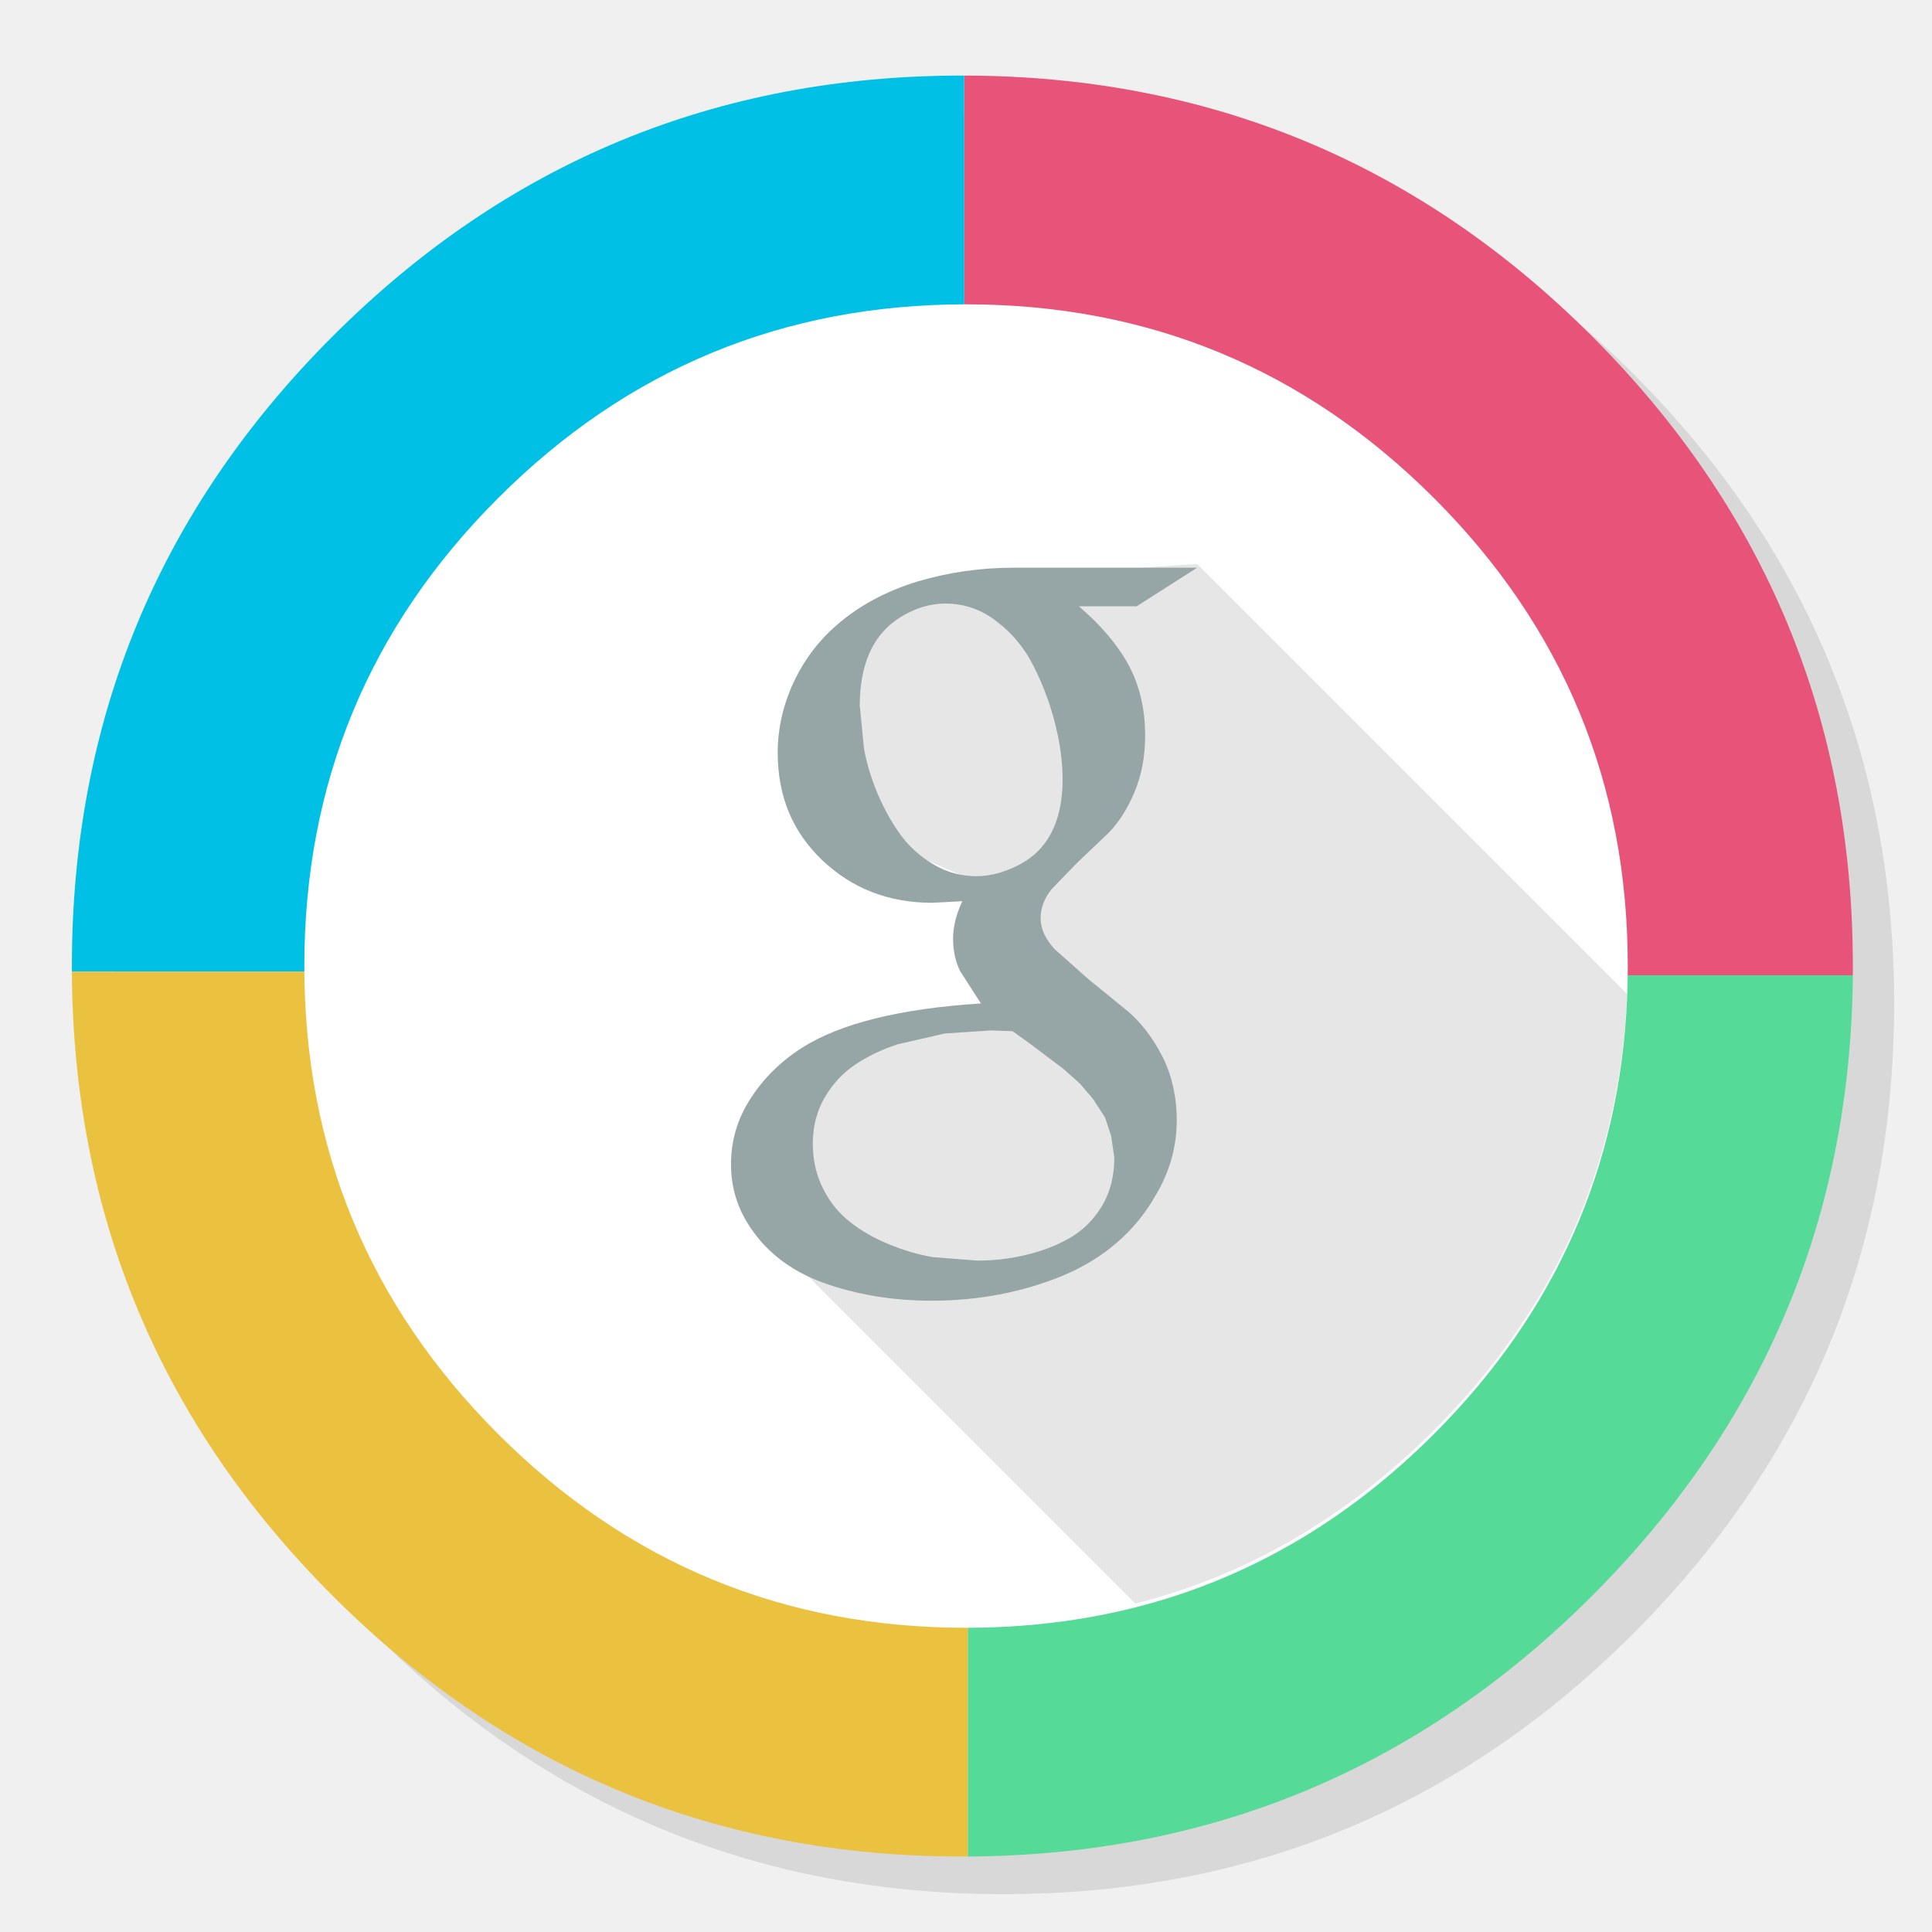
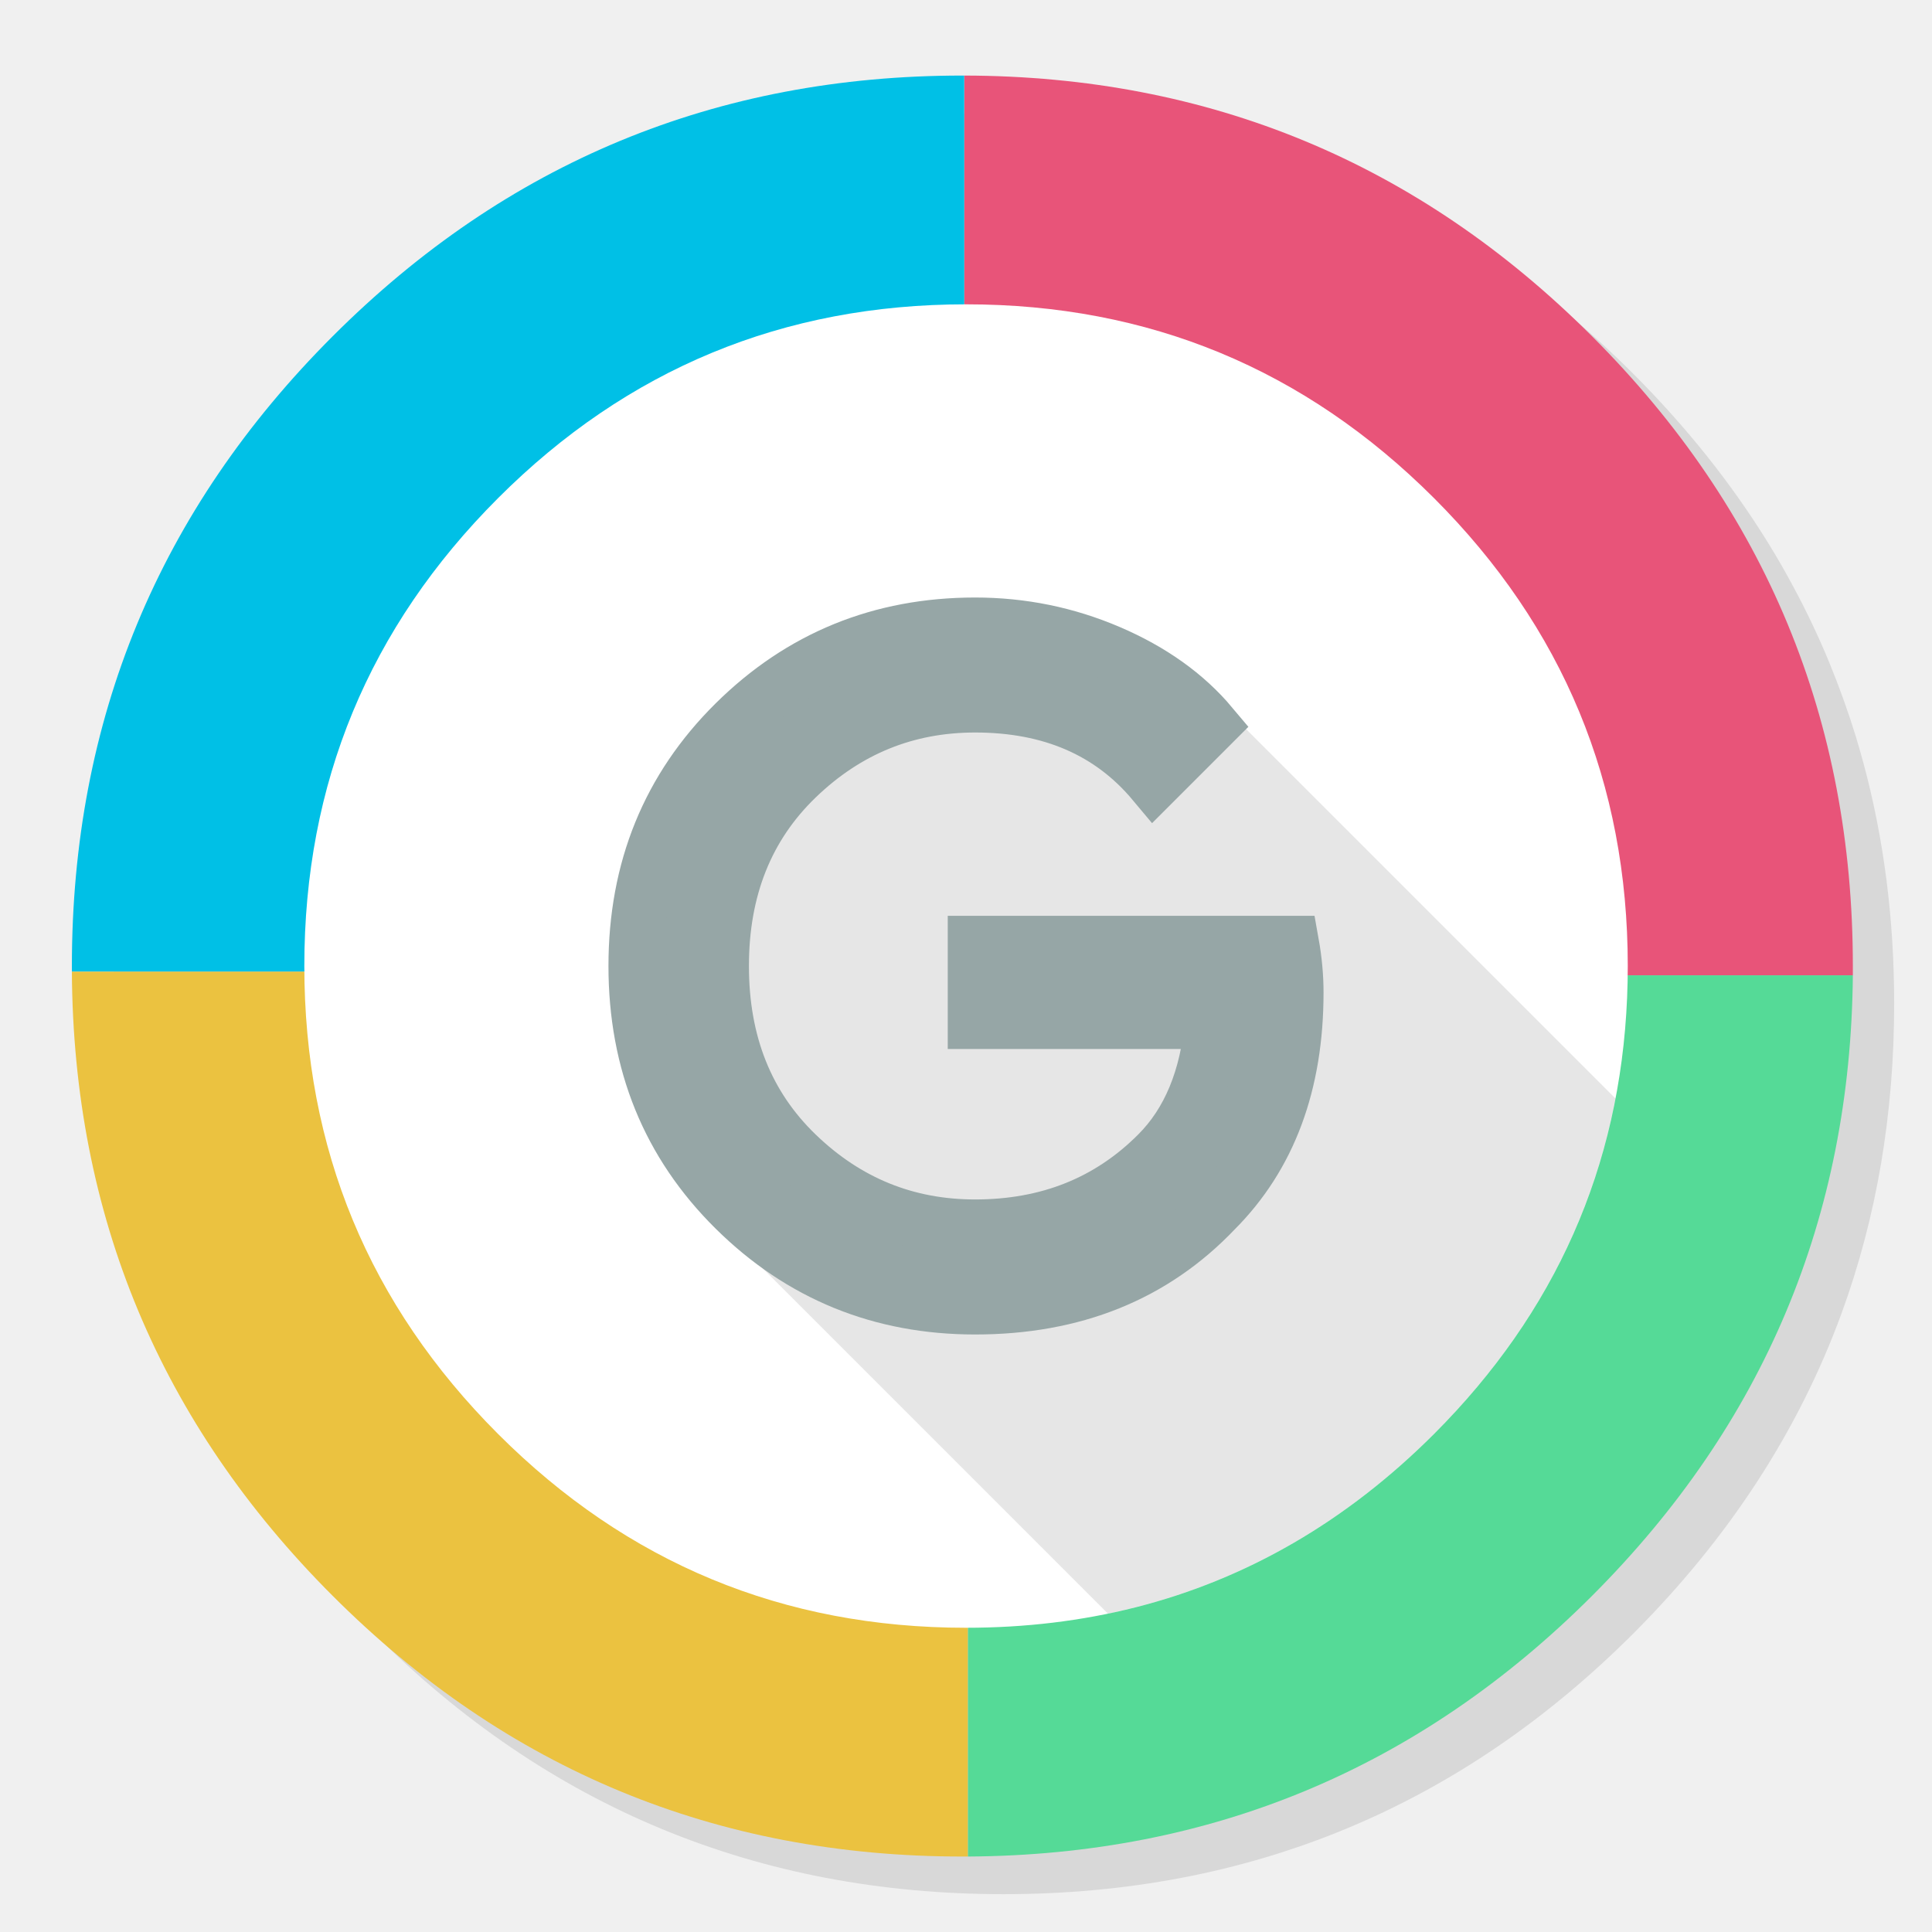
- <svg xmlns="http://www.w3.org/2000/svg" id="Google-Chrome" image-rendering="optimizeSpeed" baseProfile="basic" version="1.1" style="background-color:#FFFFFF" x="0px" y="0px" width="1024px" height="1024px" viewBox="0 0 1024 1024" enable-background="new 0 0 1024 1024">
-   <defs transform="matrix(1 0 0 1 0 0) " />
+ <svg xmlns="http://www.w3.org/2000/svg" version="1.1" id="Google-Chrome" image-rendering="optimizeSpeed" x="0px" y="0px" width="1024px" height="1024px" viewBox="0 0 1024 1024" enable-background="new 0 0 1024 1024" xml:space="preserve">
+   <path fill="none" d="z" />
  <g id="shadow">
    <g id="shape">
-       <path id="path" fill="#000000" fill-opacity="0.098" d="M969.6,351.25 Q961,330.4 950.2,310.4 C946.15,302.85 941.85,295.35 937.3,288 917.75,256.3 893.9,226.35 865.75,198.2 773.6,106.05 662.3,59.95 531.95,59.95 401.6,59.95 290.35,106.05 198.2,198.2 106.05,290.35 59.95,401.6 59.95,531.95 59.95,662.3 106.05,773.6 198.2,865.75 290.35,957.9 401.6,1003.95 531.95,1003.95 662.3,1003.95 773.6,957.9 865.75,865.75 916.5,814.95 953.3,758.35 976.1,696 994.65,645.15 1003.95,590.5 1003.95,531.95 1003.95,487.05 998.5,444.4 987.55,404 986.3,399.45 985,394.9 983.65,390.4 979.55,377.1 974.85,364.05 969.6,351.25z" />
+       <path id="path" fill-opacity="0.098" d="M969.6,351.25c-5.732-13.9-12.199-27.517-19.399-40.85c-4.05-7.55-8.351-15.05-12.9-22.4    c-19.55-31.7-43.399-61.65-71.55-89.8C773.6,106.05,662.3,59.95,531.95,59.95c-130.351,0-241.6,46.1-333.75,138.25    C106.05,290.35,59.95,401.6,59.95,531.95c0,130.35,46.1,241.649,138.25,333.8c92.15,92.15,203.399,138.2,333.75,138.2    c130.35,0,241.649-46.05,333.8-138.2C916.5,814.95,953.3,758.35,976.1,696c18.551-50.85,27.851-105.5,27.851-164.05    c0-44.9-5.45-87.55-16.4-127.95c-1.25-4.55-2.55-9.1-3.899-13.6C979.55,377.1,974.85,364.05,969.6,351.25z" />
    </g>
  </g>
  <g id="circle">
    <g id="shape2">
-       <path id="path1" fill="#E85479" fill-opacity="1" d="M982.05,516.95 Q982.05,514.5 982.05,512 C982.05,381.65 936,270.4 843.85,178.25 751.95,86.4 641,40.3 511.05,40.05 L511.05,515 513.05,515 513.05,516.95 982.05,516.95z" />
-       <path id="path2" fill="#00C0E6" fill-opacity="1" d="M511.05,40.05 C510.7,40.05 510.4,40.05 510.05,40.05 379.7,40.05 268.45,86.1 176.3,178.25 84.15,270.4 38.1,381.65 38.1,512 38.1,513 38.1,514 38.1,515 L511.05,515 511.05,40.05z" />
-       <path id="path3" fill="#EBC240" fill-opacity="1" d="M513.05,516.95 L513.05,515 511.05,515 38.1,515 C38.8,644.1 84.85,754.35 176.3,845.8 268.45,937.95 379.7,984 510.05,984 510.4,984 510.7,984 511.05,984 511.7,984 512.4,984 513.05,984 L513.05,516.95z" />
-       <path id="path4" fill="#55DA97" fill-opacity="1" d="M513.05,516.95 L513.05,984 C642.15,983.25 752.4,937.2 843.85,845.8 934.8,754.8 980.9,645.2 982.05,516.95 L513.05,516.95z" />
+       <path id="path1" fill="#E85479" d="M982.05,516.95c0-1.634,0-3.283,0-4.95c0-130.35-46.05-241.6-138.2-333.75    C751.95,86.4,641,40.3,511.05,40.05V515h2v1.95H982.05z" />
+       <path id="path2" fill="#00C0E6" d="M511.05,40.05c-0.35,0-0.649,0-1,0c-130.35,0-241.6,46.05-333.75,138.2    C84.15,270.4,38.1,381.65,38.1,512c0,1,0,2,0,3h472.95V40.05z" />
+       <path id="path3" fill="#EBC240" d="M513.05,516.95V515h-2H38.1c0.7,129.1,46.75,239.35,138.2,330.8    C268.45,937.95,379.7,984,510.05,984c0.351,0,0.65,0,1,0c0.65,0,1.351,0,2,0V516.95z" />
+       <path id="path4" fill="#55DA97" d="M513.05,516.95V984c129.101-0.75,239.351-46.8,330.8-138.2    c90.95-91,137.051-200.6,138.2-328.85H513.05z" />
    </g>
  </g>
  <g id="inner-circle">
    <g id="shape8">
-       <path id="path5" fill="#FFFFFF" fill-opacity="1" d="M862.4,528.8 Q862.75,520.474 862.75,512 C862.75,415.15 828.5,332.45 760.05,264 691.55,195.55 608.85,161.3 512,161.3 415.15,161.3 332.45,195.55 264,264 195.55,332.45 161.3,415.15 161.3,512 161.3,608.85 195.55,691.55 264,760.05 332.45,828.5 415.15,862.75 512,862.75 543.4,862.75 573.3,859.15 601.75,851.95 660.95,836.95 713.75,806.3 760.05,760.05 824.45,695.6 858.6,618.6 862.4,528.8z" />
+       <path id="path5" fill="#FFFFFF" d="M862.4,528.8c0.232-5.551,0.35-11.15,0.35-16.8c0-96.85-34.25-179.55-102.7-248    c-68.5-68.45-151.2-102.7-248.05-102.7S332.45,195.55,264,264S161.3,415.15,161.3,512S195.55,691.55,264,760.05    c68.45,68.45,151.15,102.7,248,102.7c31.4,0,61.3-3.6,89.75-10.8c59.2-15,112-45.65,158.3-91.9    C824.45,695.6,858.6,618.6,862.4,528.8z" />
    </g>
  </g>
-   <g id="ico-shadow">
-     <g id="shape10">
-       <path id="path6" fill="#000000" fill-opacity="0.098" d="M760.05,758.05 Q856.75,661.3 862.4,526.8 L634.5,298.9 491,308.8 448.95,339.2 447.25,437.1 526.95,471.4 524,536 430.2,564.05 397.3,645.5 601.75,849.95 C660.95,834.95 713.75,804.3 760.05,758.05z" />
-     </g>
+   <path fill="none" d="z" />
+   <g opacity="0.1">
+     <path d="M760.025,760.025c51.239-51.279,83.306-110.512,96.195-177.805L659.5,385.5l-169-39l-118,117l16,193l198.744,198.744   c4.866-1.008,9.696-2.107,14.48-3.318C660.926,836.926,713.725,806.275,760.025,760.025z" />
  </g>
-   <g id="ico">
-     <g id="shape12">
-       <path id="path7" fill="#96A6A6" fill-opacity="1" d="M443.65,331.15 C433.85,339.6 426.15,349.8 420.55,361.8 415,373.8 412.2,386.2 412.2,399 412.2,422.05 420.1,441.05 435.9,456 451.7,471 471.1,478.5 494.15,478.5 L510.05,477.65 C506.8,484.6 505.15,491.25 505.15,497.5 505.15,503.9 506.4,509.6 508.85,514.65 L519.9,531.85 C477.35,534.55 445.9,542.3 425.45,555.1 414,562.35 404.85,571.35 397.9,582.1 390.95,592.75 387.45,604.4 387.45,617.05 387.45,628.2 390.25,638.45 395.85,647.7 404.8,662.55 418.25,673.25 436.1,679.8 453.95,686.2 473.15,689.4 493.7,689.4 518.65,689.4 541.85,684.95 563.4,676.1 574.15,671.6 583.65,665.8 591.8,658.75 599.95,651.8 606.8,643.55 612.25,634 619.9,621.35 623.7,607.9 623.7,593.75 623.7,581.6 621.25,570.5 616.35,560.45 611.3,550.5 605.2,542.45 598.15,536.3 L577.1,519.15 559.1,503.2 C554.05,497.75 551.55,492.25 551.55,486.65 551.55,481.35 553.45,476.25 557.3,471.35 L571.15,457.05 587.3,441.7 C592.75,436.25 597.4,429.05 601.2,420.05 605.05,411.05 606.95,400.95 606.95,389.8 606.95,375.75 604,363.3 598.15,352.4 592.15,341.5 583.35,331.15 571.8,321.35 L602.45,321.35 634.5,300.9 537.05,300.9 C519.6,300.9 502.65,303.35 486.15,308.25 469.7,313.3 455.5,320.9 443.65,331.15z M481.85,324.6 C488.1,321.45 494.55,319.9 501.1,319.9 511.15,319.9 520.3,323.1 528.45,329.5 536.8,335.9 543.35,343.95 548.1,353.6 553,363.45 556.75,373.5 559.3,383.85 561.9,394.2 563.2,403.95 563.2,413.1 563.2,429.15 559.1,441.55 550.95,450.3 547,454.5 541.85,457.9 535.6,460.5 529.35,463.1 523.3,464.4 517.45,464.4 509.4,464.4 501.9,462.35 494.95,458.25 488,454.2 482.1,448.95 477.35,442.5 472.7,436.1 468.7,428.95 465.3,421.05 461.9,413 459.45,405 457.95,396.95 L455.7,374.05 C455.7,358.4 459.25,346 466.35,336.85 Q472.45,329.1 481.85,324.6z M525.2,546.15 L536.65,546.55 C538.8,548.05 541.65,550.1 545.2,552.65 L563.4,566.35 572.4,574.35 579.35,582.5 585.7,592.3 588.95,602.1 590.6,613.55 C590.6,623.25 588.5,631.7 584.25,638.9 579.9,646.25 574.15,652 567.1,656.1 560,660.15 552.3,663.15 544,665.05 535.7,667.1 527.05,668.15 518.05,668.15 L494.35,666.3 C486.45,664.95 478.6,662.6 470.85,659.35 463.2,656.2 456.45,652.35 450.6,647.7 444.75,643.2 439.95,637.35 436.3,630.1 432.65,622.9 430.8,614.95 430.8,606.2 430.8,597.05 432.9,588.9 437.1,581.7 441.35,574.45 446.7,568.65 453.25,564.3 459.65,559.95 467.15,556.35 475.75,553.5 L500.85,547.75 525.2,546.15z" />
-     </g>
+   <g>
+     <path fill="#96A6A6" stroke="#96A6A6" stroke-width="29.006" stroke-miterlimit="10" d="M687,526.019   c0,48.325-14.348,86.852-43.037,115.535c-32.535,34.168-74.909,51.25-127.135,51.25c-49.95,0-92.401-17.334-127.373-51.964   C354.471,606.208,337,563.251,337,512c0-51.248,17.471-94.18,52.455-128.837c34.972-34.646,77.423-51.967,127.373-51.967   c24.831,0,48.504,4.831,71.064,14.509c22.555,9.676,40.621,22.562,54.128,38.665l-30.449,30.453   c-22.89-27.384-54.454-41.082-94.743-41.082c-36.422,0-67.911,12.813-94.511,38.438c-26.577,25.62-39.872,58.905-39.872,99.821   c0,40.946,13.295,74.197,39.872,99.822c26.6,25.625,58.089,38.418,94.511,38.418c38.669,0,70.92-12.854,96.69-38.668   c16.751-16.753,26.41-40.107,29.017-70.096H516.828v-41.569h167.761C686.207,508.937,687,517.642,687,526.019z" />
  </g>
</svg>
